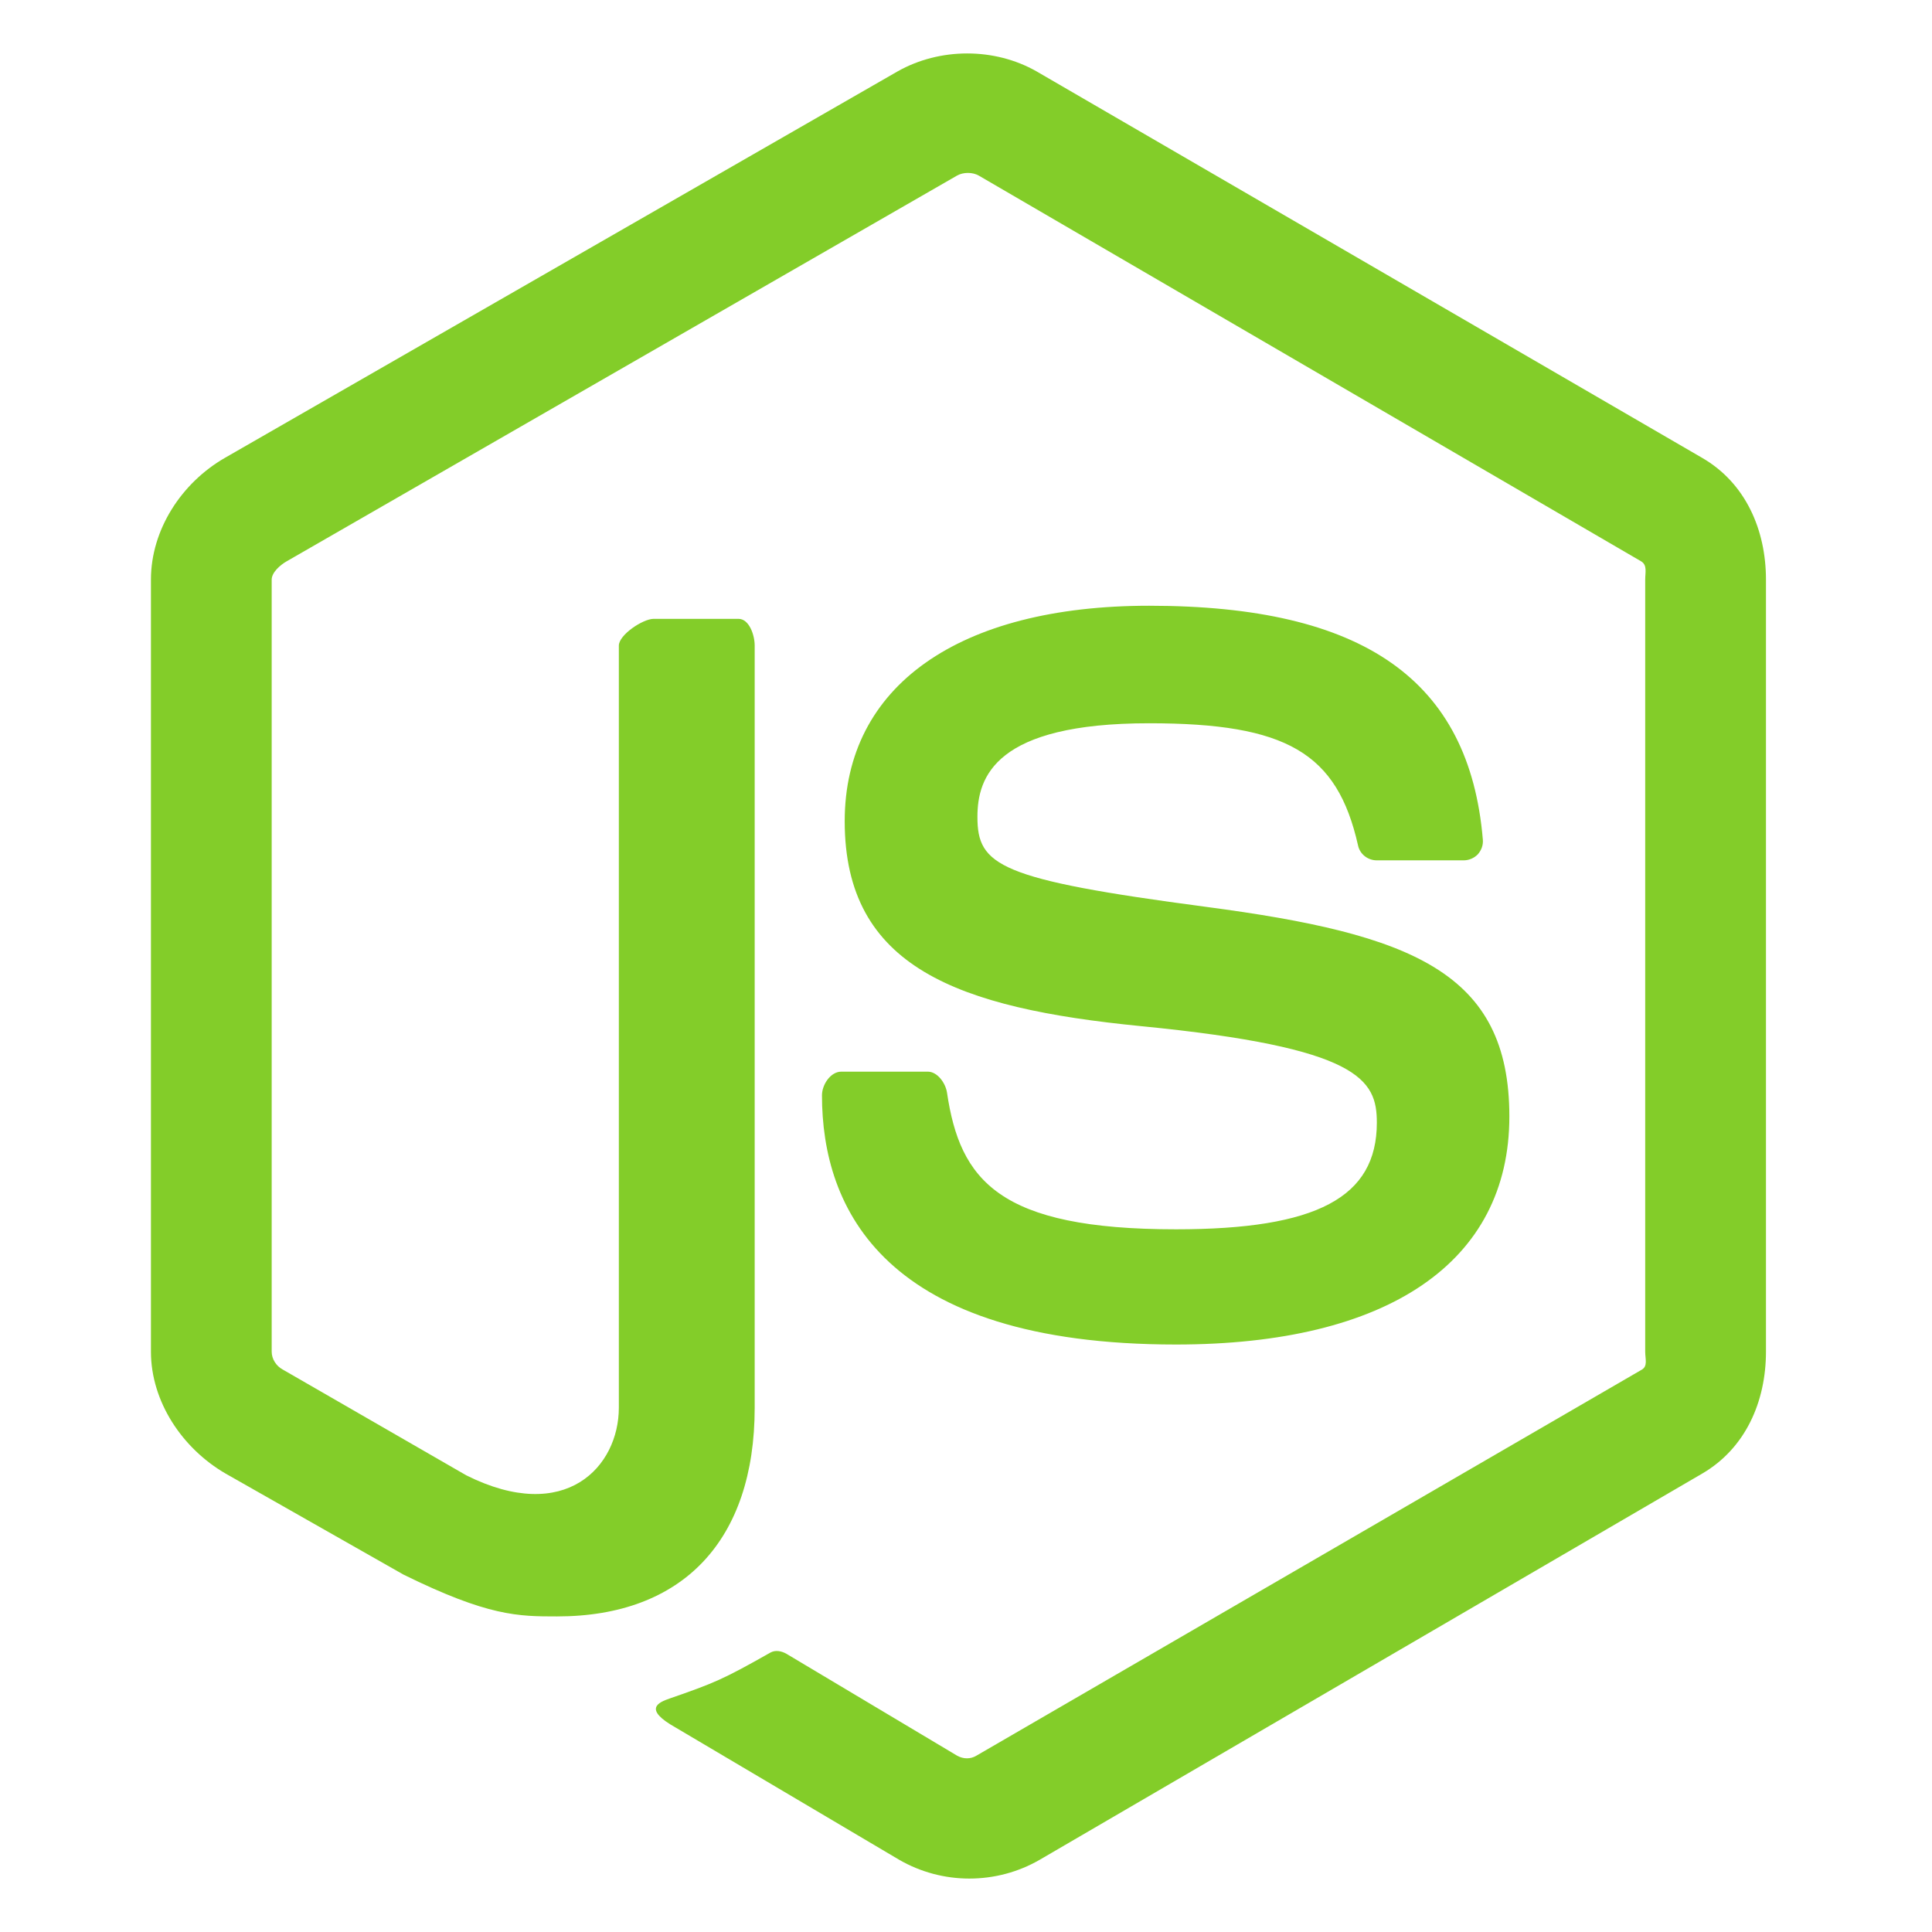
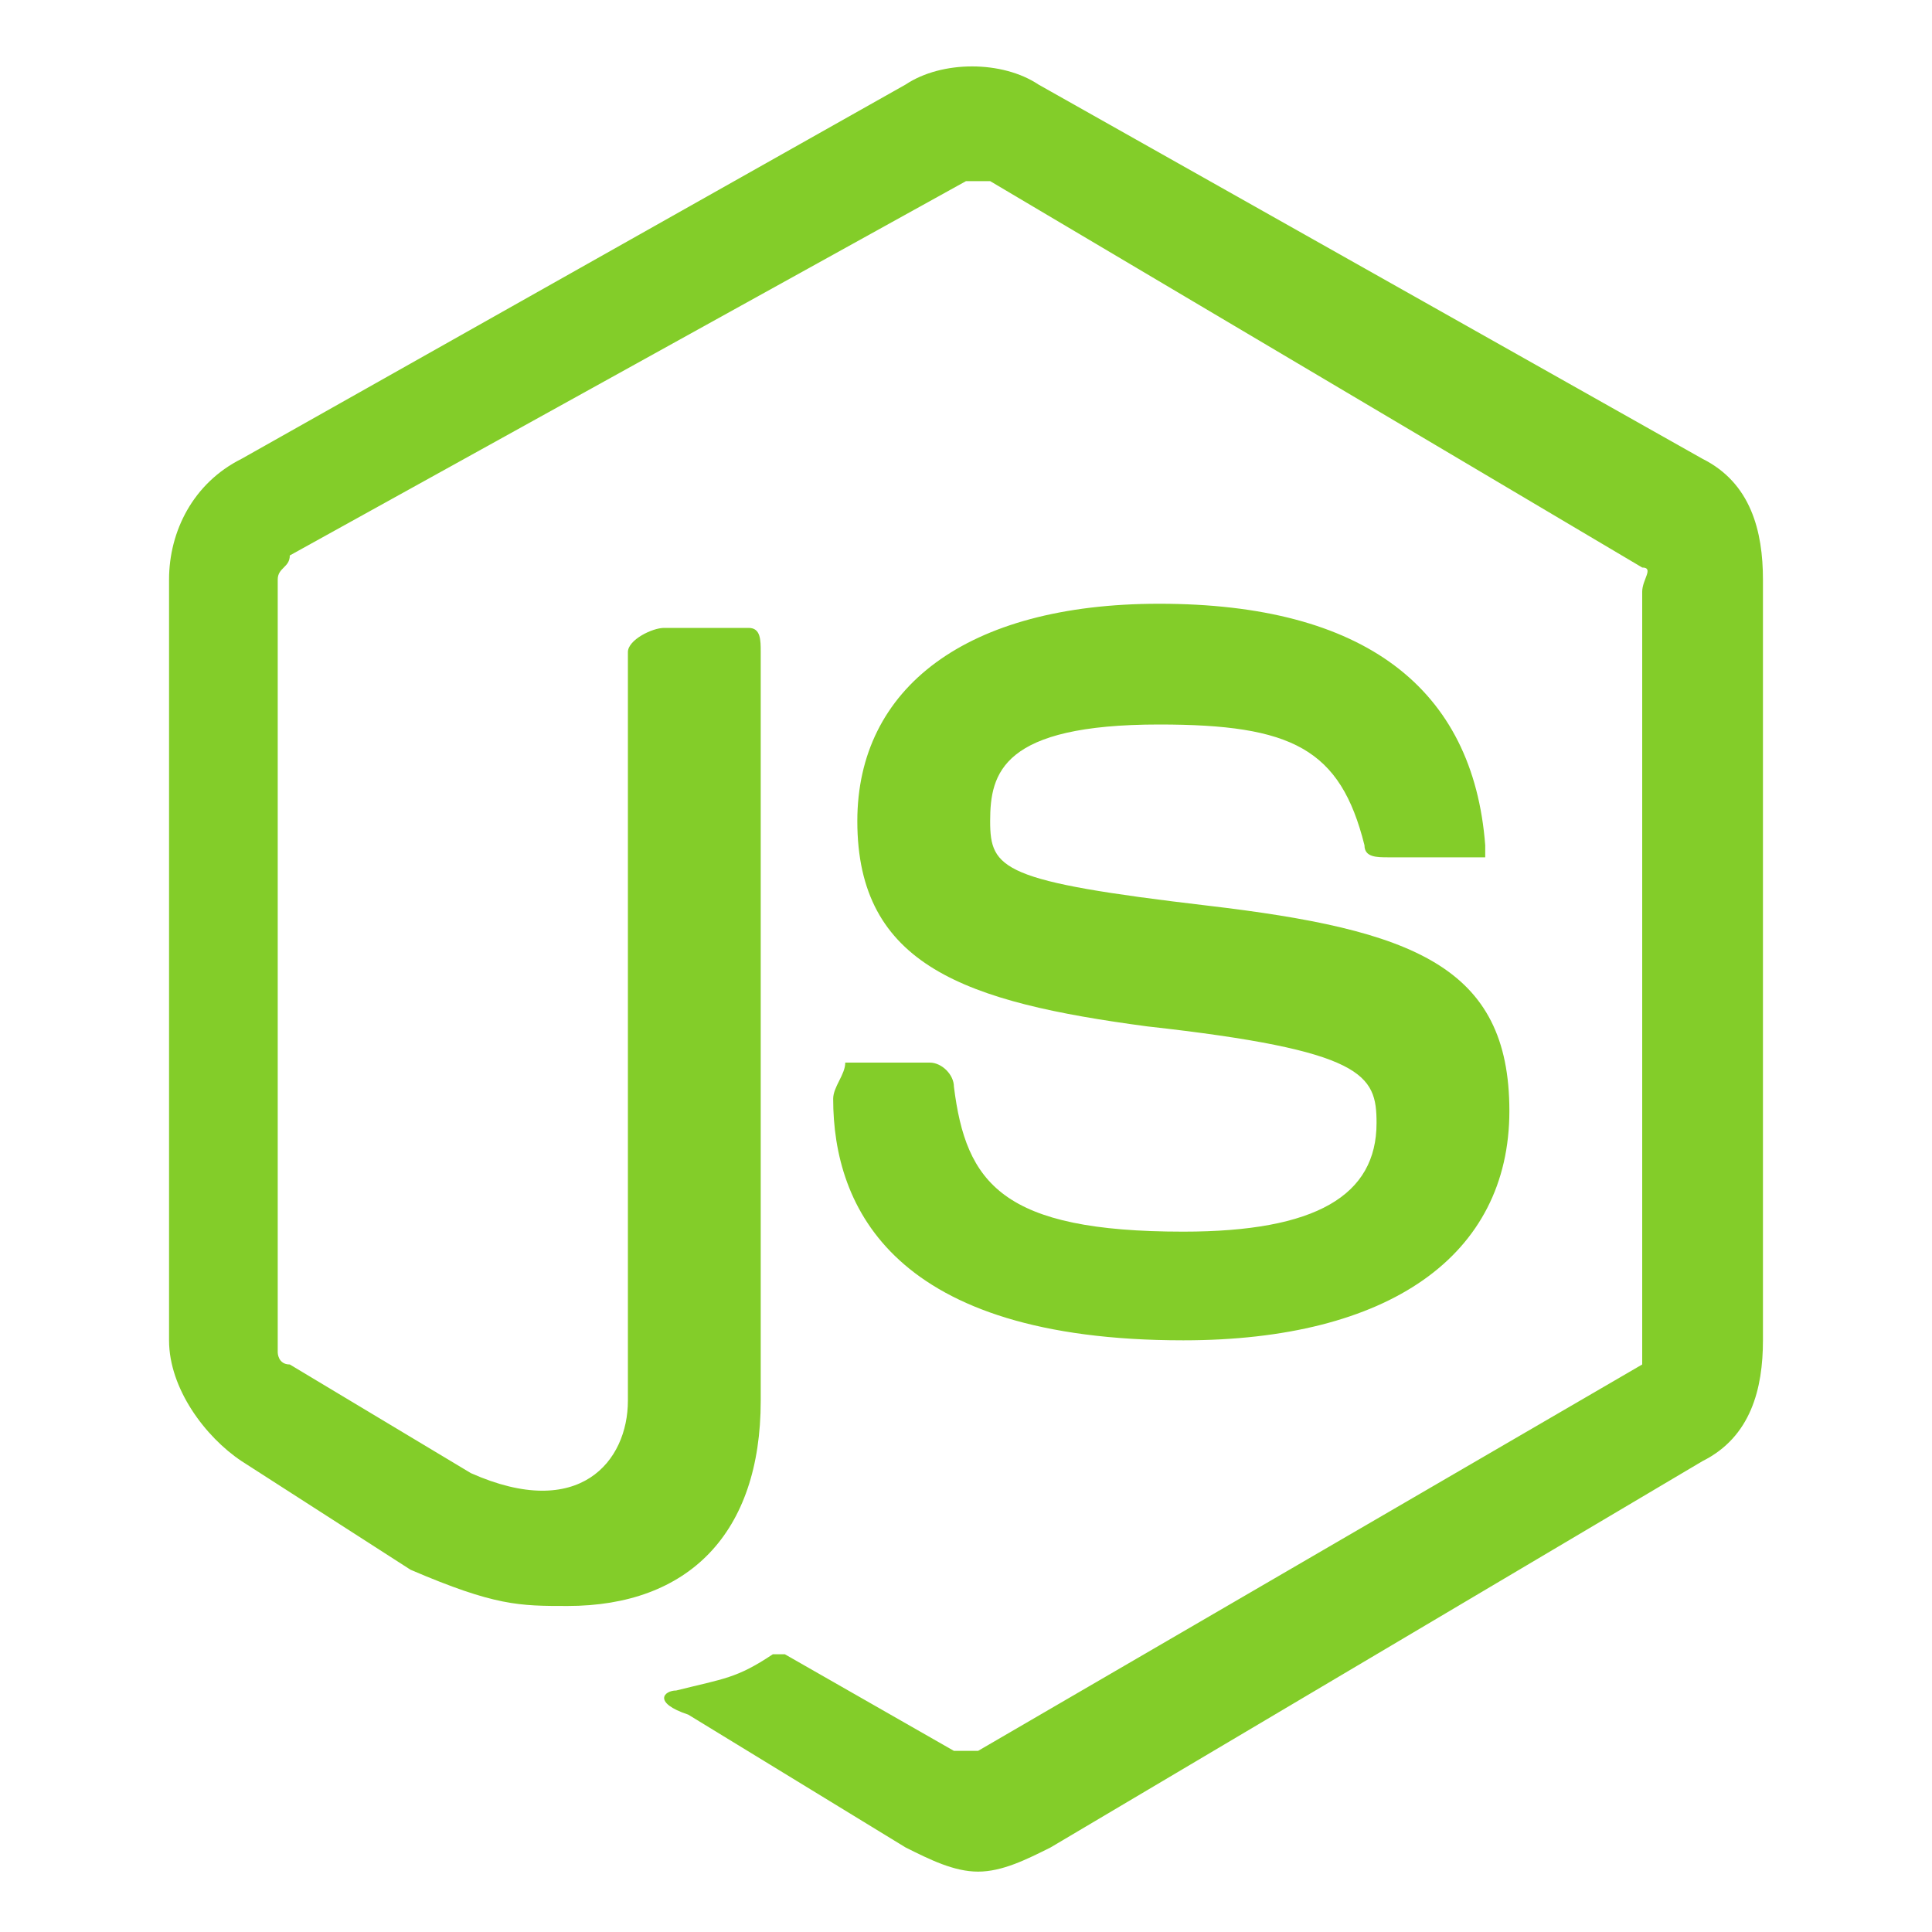
- <svg xmlns="http://www.w3.org/2000/svg" viewBox="0 0 128 128">
-   <path fill="#83CD29" d="M112.771 30.334l-44.097-25.605c-2.781-1.584-6.402-1.584-9.205 0l-44.568 25.605c-2.87 1.651-4.901 4.754-4.901 8.073v51.142c0 3.319 2.084 6.423 4.954 8.083l11.775 6.688c5.628 2.772 7.617 2.772 10.178 2.772 8.333 0 13.093-5.039 13.093-13.828v-50.49c0-.713-.371-1.774-1.071-1.774h-5.623c-.712 0-2.306 1.061-2.306 1.773v50.49c0 3.896-3.524 7.773-10.11 4.48l-12.167-7.013c-.424-.23-.723-.693-.723-1.181v-51.142c0-.482.555-.966.982-1.213l44.424-25.561c.415-.235 1.025-.235 1.439 0l43.882 25.555c.42.253.272.722.272 1.219v51.142c0 .488.183.963-.232 1.198l-44.086 25.576c-.378.227-.847.227-1.261 0l-11.307-6.749c-.341-.198-.746-.269-1.073-.086-3.146 1.783-3.726 2.02-6.677 3.043-.726.253-1.797.692.41 1.929l14.798 8.754c1.417.82 3.027 1.246 4.647 1.246 1.642 0 3.25-.426 4.667-1.246l43.885-25.582c2.87-1.672 4.23-4.764 4.23-8.083v-51.142c0-3.319-1.36-6.414-4.229-8.073zM77.91 81.445c-11.726 0-14.309-3.235-15.17-9.066-.1-.628-.633-1.379-1.272-1.379h-5.731c-.709 0-1.279.86-1.279 1.566 0 7.466 4.059 16.512 23.453 16.512 14.039 0 22.088-5.455 22.088-15.109 0-9.572-6.467-12.084-20.082-13.886-13.762-1.819-15.16-2.738-15.16-5.962 0-2.658 1.184-6.203 11.374-6.203 9.105 0 12.461 1.954 13.842 8.091.118.577.645.991 1.24.991h5.754c.354 0 .692-.143.94-.396.24-.272.367-.613.335-.979-.891-10.568-7.912-15.493-22.112-15.493-12.631 0-20.166 5.334-20.166 14.275 0 9.698 7.497 12.378 19.622 13.577 14.505 1.422 15.633 3.542 15.633 6.395 0 4.955-3.978 7.066-13.309 7.066z" />
+ <svg xmlns="http://www.w3.org/2000/svg" version="1.1" id="Layer_1" x="0px" y="0px" width="16px" height="16px" viewBox="0 0 16 16" enable-background="new 0 0 16 16" xml:space="preserve">
+   <path fill="#83CD29" d="M14.1,3.8L8.6,0.7c-0.3-0.2-0.8-0.2-1.1,0L2,3.8C1.6,4,1.4,4.4,1.4,4.8v6.3c0,0.4,0.3,0.8,0.6,1L3.4,13  c0.7,0.3,0.9,0.3,1.3,0.3c1,0,1.6-0.6,1.6-1.7V5.4c0-0.1,0-0.2-0.1-0.2H5.5c-0.1,0-0.3,0.1-0.3,0.2v6.2c0,0.5-0.4,1-1.3,0.6  l-1.5-0.9c-0.1,0-0.1-0.1-0.1-0.1V4.8c0-0.1,0.1-0.1,0.1-0.2L8,1.5c0.1,0,0.1,0,0.2,0l5.4,3.2c0.1,0,0,0.1,0,0.2v6.3  c0,0.1,0,0.1,0,0.1l-5.5,3.2c0,0-0.1,0-0.2,0l-1.4-0.8H6.4C6.1,13.9,6,13.9,5.6,14c-0.1,0-0.2,0.1,0.1,0.2l1.8,1.1  c0.2,0.1,0.4,0.2,0.6,0.2c0.2,0,0.4-0.1,0.6-0.2l5.4-3.2c0.4-0.2,0.5-0.6,0.5-1V4.8C14.6,4.4,14.5,4,14.1,3.8z M9.8,10.2  C8.3,10.2,8,9.8,7.9,9c0-0.1-0.1-0.2-0.2-0.2H7C7,8.9,6.9,9,6.9,9.1c0,0.9,0.5,2,2.9,2c1.7,0,2.7-0.7,2.7-1.9S11.7,7.7,10,7.5  C8.3,7.3,8.2,7.2,8.2,6.8C8.2,6.4,8.3,6,9.6,6c1.1,0,1.5,0.2,1.7,1c0,0.1,0.1,0.1,0.2,0.1h0.7h0.1V7c-0.1-1.3-1-2-2.7-2  C8,5,7.1,5.7,7.1,6.8C7.1,8,8,8.3,9.5,8.5c1.8,0.2,1.9,0.4,1.9,0.8C11.4,9.9,10.9,10.2,9.8,10.2z" />
</svg>
